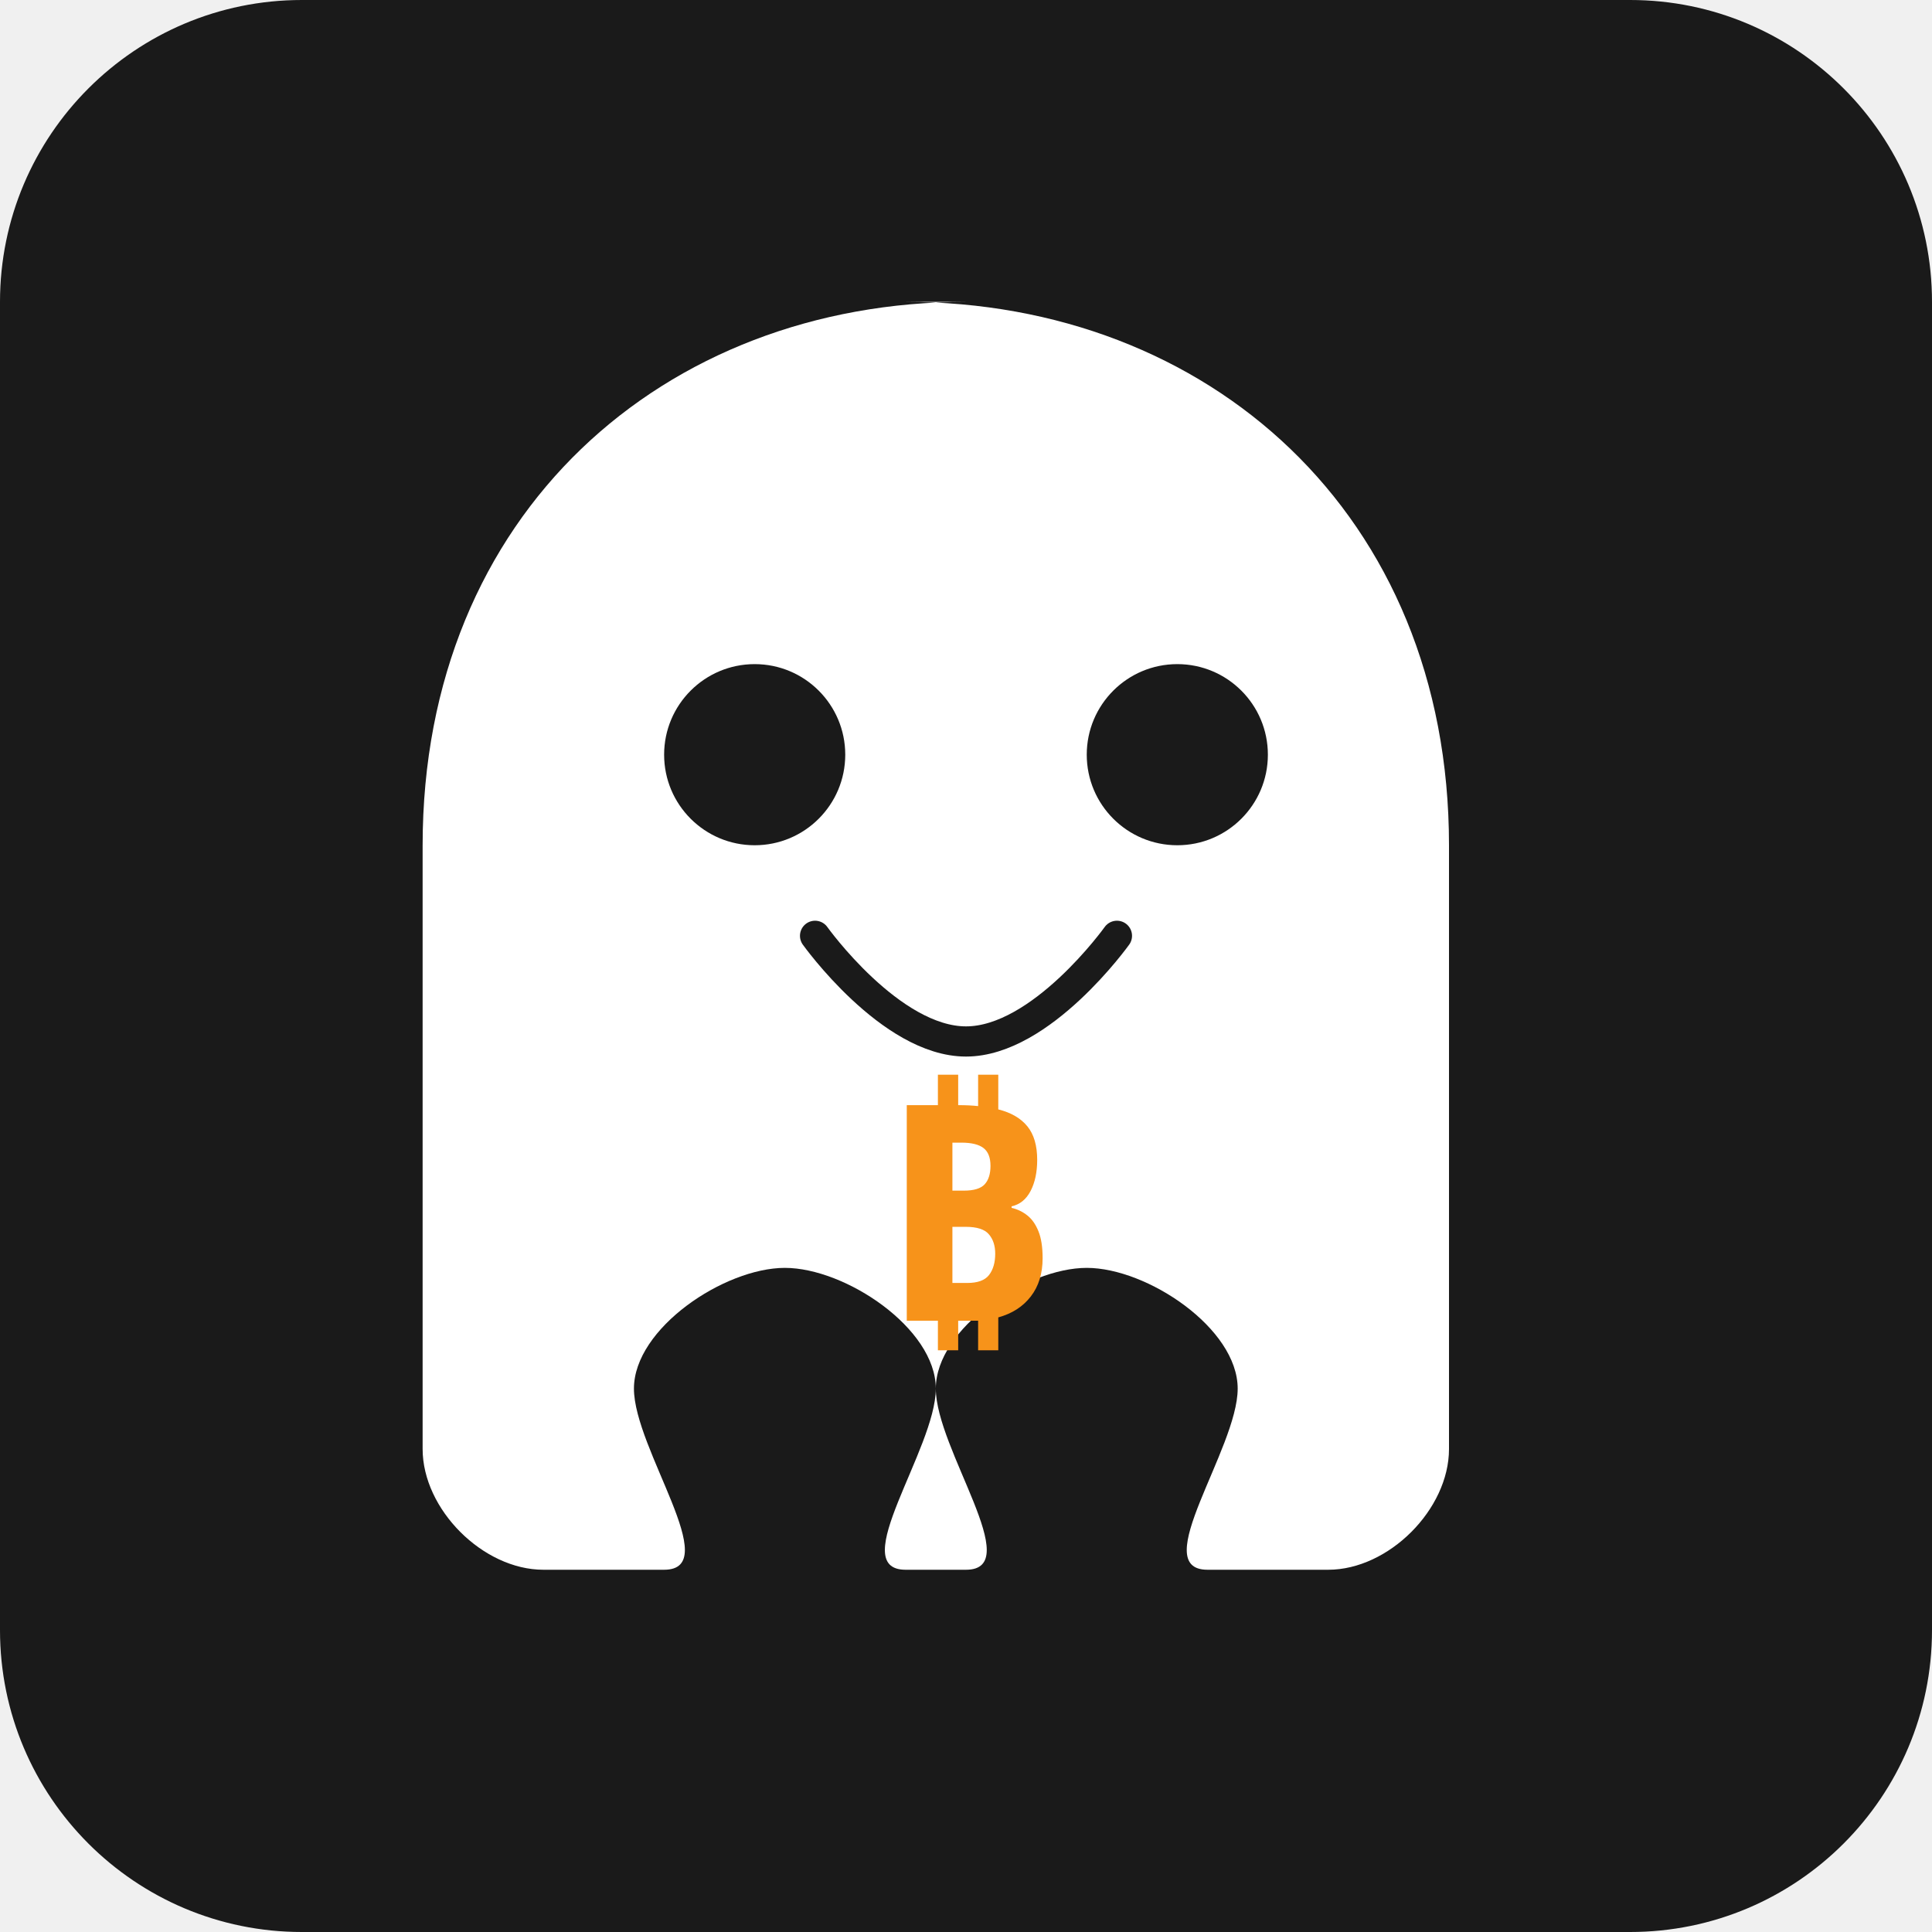
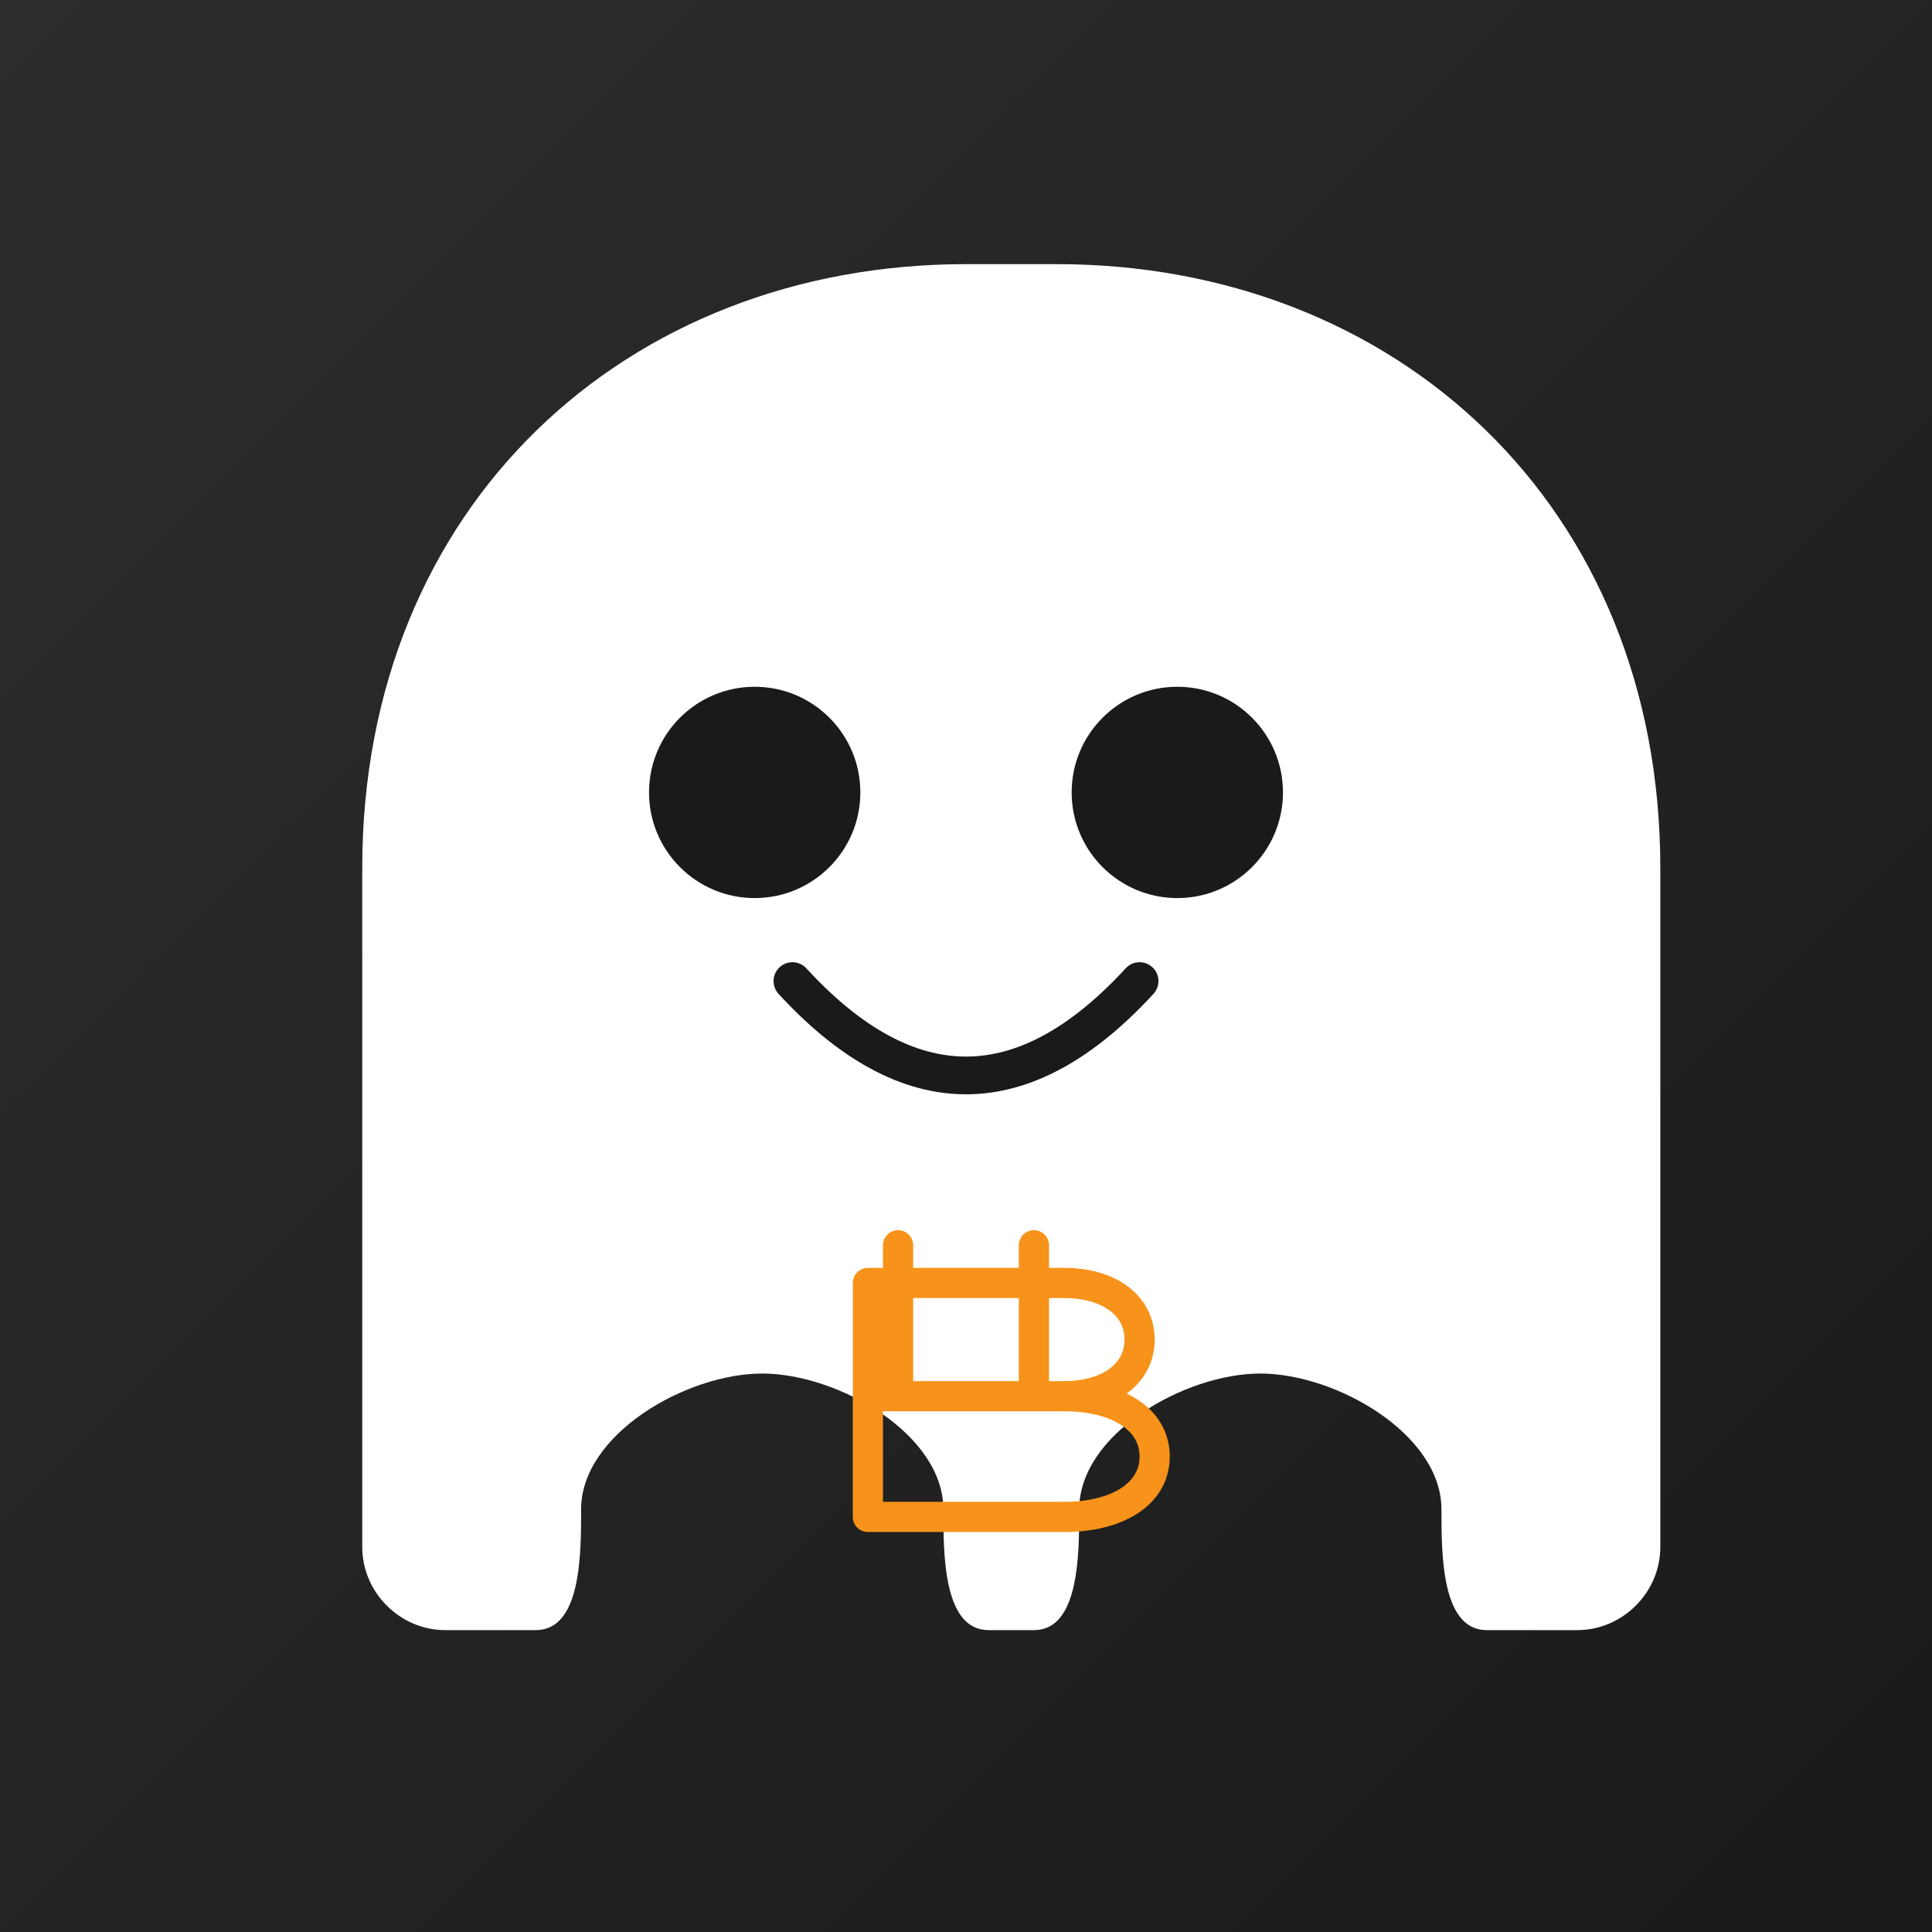
<svg xmlns="http://www.w3.org/2000/svg" viewBox="0 0 256 256">
-   <rect width="256" height="256" rx="40" fill="#1a1a1a" />
-   <path d="M128 40c-40 0-72 28-72 72v80c0 8 8 16 16 16h16c8 0-4-16-4-24s12-16 20-16 20 8 20 16-12 24-4 24h8c8 0-4-16-4-24s12-16 20-16 20 8 20 16-12 24-4 24h16c8 0 16-8 16-16v-80c0-44-32-72-72-72z" fill="white" />
-   <circle cx="100" cy="100" r="12" fill="#1a1a1a" />
-   <circle cx="156" cy="100" r="12" fill="#1a1a1a" />
-   <path d="M108 124c0 0 10 14 20 14s20-14 20-14" stroke="#1a1a1a" stroke-width="4" fill="none" stroke-linecap="round" />
-   <text x="128" y="175" font-family="Arial Black" font-size="40" fill="#f7931a" text-anchor="middle" font-weight="bold">₿</text>
+   <defs>
+     <linearGradient id="grad" x1="0%" y1="0%" x2="100%" y2="100%">
+       <stop offset="0%" style="stop-color:#2d2d2d" />
+       <stop offset="100%" style="stop-color:#1a1a1a" />
+     </linearGradient>
+   </defs>
+   <rect width="256" height="256" fill="url(#grad)" />
+   <path d="M128 35c-45 0-80 32-80 80v90c0 6 5 11 11 11h12c6 0 6-10 6-16 0-10 14-18 24-18s24 8 24 18c0 6 0 16 6 16h6c6 0 6-10 6-16 0-10 14-18 24-18s24 8 24 18c0 6 0 16 6 16h12c6 0 11-5 11-11v-90c0-48-35-80-80-80z" fill="#ffffff" />
+   <circle cx="100" cy="105" r="14" fill="#1a1a1a" />
+   <circle cx="156" cy="105" r="14" fill="#1a1a1a" />
+   <path d="M105 130 Q128 155 151 130" stroke="#1a1a1a" stroke-width="5" fill="none" stroke-linecap="round" />
+   <path d="M119 165 L119 185 M137 165 L137 185 M115 170 L141 170 C147 170 151 173 151 177.5 C151 182 147 185 141 185 L115 185 L115 170 M115 185 L141 185 C148 185 153 188 153 193 C153 198 148 201 141 201 L115 201 L115 185" stroke="#f7931a" stroke-width="4" fill="none" stroke-linecap="round" stroke-linejoin="round" />
</svg>
